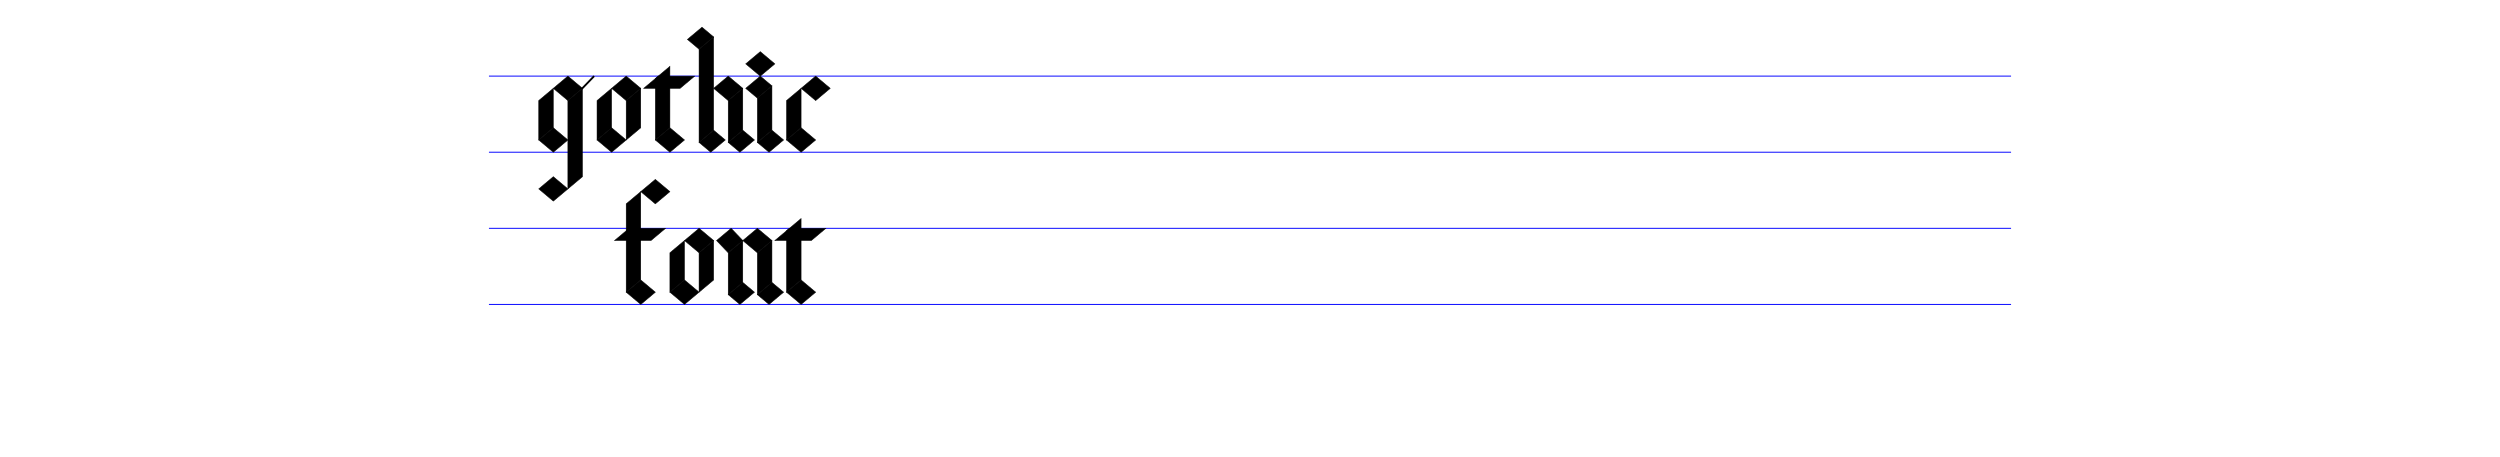
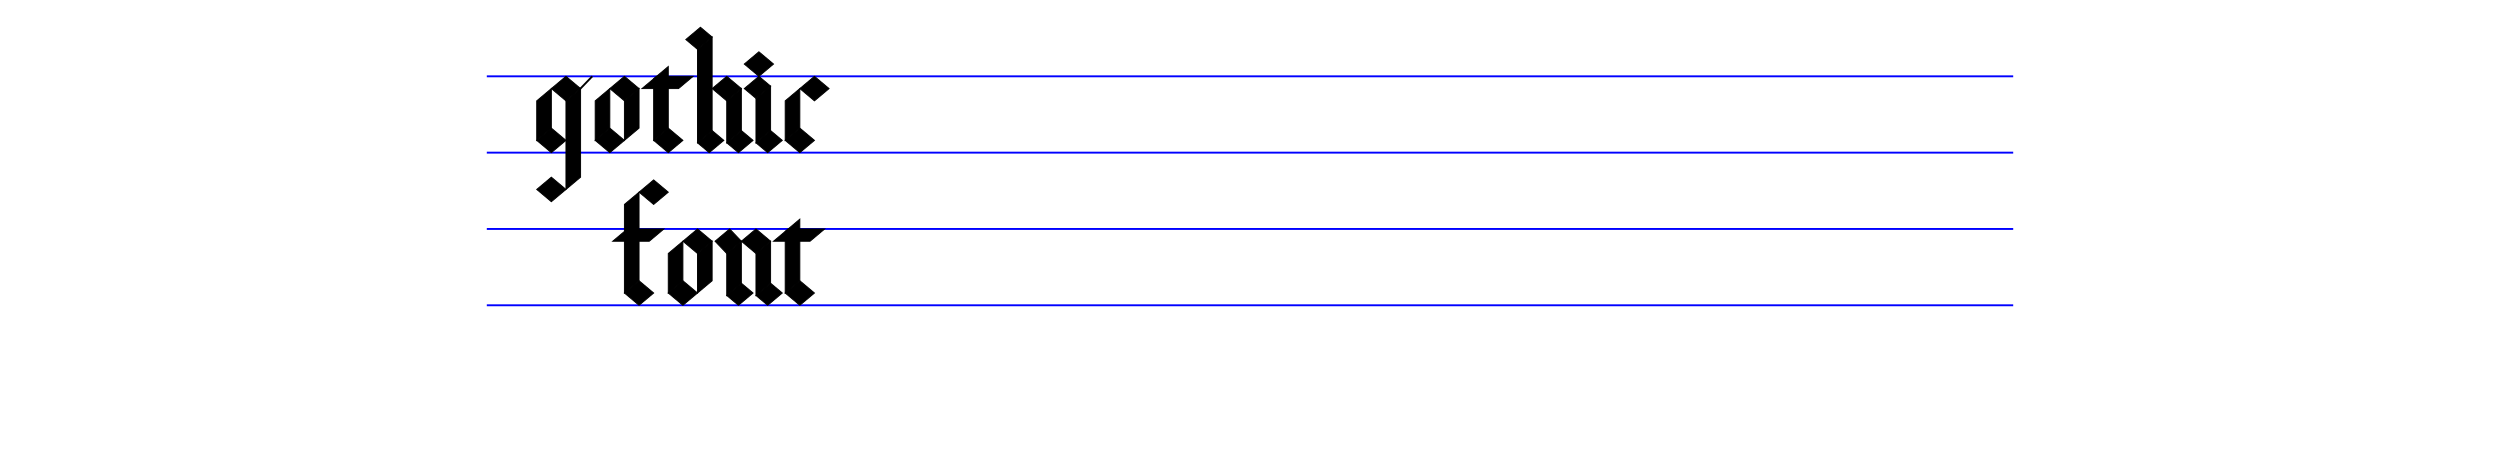
- <svg xmlns="http://www.w3.org/2000/svg" height="480" width="20*pen.line_height">
-   <line x1="0" y1="80" x2="1600" y2="80" stroke-width="1" stroke="blue" />
-   <line x1="0" y1="160" x2="1600" y2="160" stroke-width="1" stroke="blue" />
-   <line x1="0" y1="240" x2="1600" y2="240" stroke-width="1" stroke="blue" />
-   <line x1="0" y1="320" x2="1600" y2="320" stroke-width="1" stroke="blue" />
-   <line x1="97.536" y1="93.499" x2="110.559" y2="80.0" stroke-width="2.0" stroke="black" />
-   <polygon points="67.66,92.856 52.34,105.712 52.34,147.144 67.66,134.288" style="fill:black;stroke:black;stroke-width:0.5" />
-   <polygon points="67.66,134.288 52.34,147.144 67.66,160.0 82.981,147.144" style="fill:black;stroke:black;stroke-width:0.5" />
-   <polygon points="82.981,80.0 67.66,92.856 82.981,105.712 98.302,92.856" style="fill:black;stroke:black;stroke-width:0.5" />
-   <polygon points="98.302,92.856 82.981,105.712 82.981,198.567 98.302,185.712" style="fill:black;stroke:black;stroke-width:0.5" />
-   <polygon points="67.66,185.712 52.34,198.567 67.66,211.423 82.981,198.567" style="fill:black;stroke:black;stroke-width:0.5" />
-   <polygon points="128.944,92.856 113.623,105.712 113.623,147.144 128.944,134.288" style="fill:black;stroke:black;stroke-width:0.5" />
-   <polygon points="128.944,134.288 113.623,147.144 128.944,160.0 144.265,147.144" style="fill:black;stroke:black;stroke-width:0.5" />
-   <polygon points="144.265,80.0 128.944,92.856 144.265,105.712 159.586,92.856" style="fill:black;stroke:black;stroke-width:0.5" />
-   <polygon points="159.586,92.856 144.265,105.712 144.265,147.144 159.586,134.288" style="fill:black;stroke:black;stroke-width:0.5" />
-   <polygon points="190.228,69.715 174.907,82.571 174.907,147.144 190.228,134.288" style="fill:black;stroke:black;stroke-width:0.5" />
-   <polygon points="190.228,134.288 174.907,147.144 190.228,160.0 205.548,147.144" style="fill:black;stroke:black;stroke-width:0.5" />
-   <polygon points="177.971,80.0 162.65,92.856 200.952,92.856 216.273,80.0" style="fill:black;stroke:black;stroke-width:0.5" />
-   <polygon points="223.934,28.577 208.613,41.433 220.869,51.717 236.19,38.862" style="fill:black;stroke:black;stroke-width:0.5" />
-   <polygon points="236.19,38.862 220.869,51.717 220.869,149.715 236.19,136.86" style="fill:black;stroke:black;stroke-width:0.5" />
-   <polygon points="236.19,136.86 220.869,149.715 233.126,160.0 248.447,147.144" style="fill:black;stroke:black;stroke-width:0.5" />
-   <polygon points="251.511,80.0 236.19,92.856 251.511,105.712 266.832,92.856" style="fill:black;stroke:black;stroke-width:0.5" />
-   <polygon points="266.832,92.856 251.511,105.712 251.511,149.715 266.832,136.86" style="fill:black;stroke:black;stroke-width:0.5" />
-   <polygon points="266.832,136.86 251.511,149.715 263.768,160.0 279.089,147.144" style="fill:black;stroke:black;stroke-width:0.5" />
-   <polygon points="285.217,80.0 269.896,92.856 282.153,103.14 297.474,90.285" style="fill:black;stroke:black;stroke-width:0.5" />
-   <polygon points="297.474,90.285 282.153,103.14 282.153,149.715 297.474,136.86" style="fill:black;stroke:black;stroke-width:0.5" />
-   <polygon points="297.474,136.86 282.153,149.715 294.41,160.0 309.73,147.144" style="fill:black;stroke:black;stroke-width:0.5" />
-   <polygon points="285.217,54.288 269.896,67.144 285.217,80.0 300.538,67.144" style="fill:black;stroke:black;stroke-width:0.5" />
-   <polygon points="328.116,92.856 312.795,105.712 312.795,147.144 328.116,134.288" style="fill:black;stroke:black;stroke-width:0.5" />
-   <polygon points="328.116,134.288 312.795,147.144 328.116,160.0 343.436,147.144" style="fill:black;stroke:black;stroke-width:0.5" />
-   <polygon points="343.436,80.0 328.116,92.856 343.436,105.712 358.757,92.856" style="fill:black;stroke:black;stroke-width:0.5" />
-   <polygon points="159.586,201.433 144.265,214.288 144.265,307.144 159.586,294.288" style="fill:black;stroke:black;stroke-width:0.5" />
-   <polygon points="159.586,294.288 144.265,307.144 159.586,320.0 174.907,307.144" style="fill:black;stroke:black;stroke-width:0.5" />
-   <polygon points="174.907,188.577 159.586,201.433 174.907,214.288 190.228,201.433" style="fill:black;stroke:black;stroke-width:0.5" />
-   <polygon points="147.329,240.0 132.008,252.856 170.31,252.856 185.631,240.0" style="fill:black;stroke:black;stroke-width:0.5" />
-   <polygon points="205.548,252.856 190.228,265.712 190.228,307.144 205.548,294.288" style="fill:black;stroke:black;stroke-width:0.5" />
-   <polygon points="205.548,294.288 190.228,307.144 205.548,320.0 220.869,307.144" style="fill:black;stroke:black;stroke-width:0.5" />
-   <polygon points="220.869,240.0 205.548,252.856 220.869,265.712 236.19,252.856" style="fill:black;stroke:black;stroke-width:0.5" />
-   <polygon points="236.19,252.856 220.869,265.712 220.869,307.144 236.19,294.288" style="fill:black;stroke:black;stroke-width:0.5" />
-   <polygon points="254.575,240.0 239.254,252.856 251.511,265.712 266.832,252.856" style="fill:black;stroke:black;stroke-width:0.5" />
-   <polygon points="266.832,252.856 251.511,265.712 251.511,309.715 266.832,296.86" style="fill:black;stroke:black;stroke-width:0.5" />
-   <polygon points="266.832,296.86 251.511,309.715 263.768,320.0 279.089,307.144" style="fill:black;stroke:black;stroke-width:0.5" />
-   <polygon points="282.153,240.0 266.832,252.856 282.153,265.712 297.474,252.856" style="fill:black;stroke:black;stroke-width:0.5" />
-   <polygon points="297.474,252.856 282.153,265.712 282.153,309.715 297.474,296.86" style="fill:black;stroke:black;stroke-width:0.5" />
-   <polygon points="297.474,296.86 282.153,309.715 294.41,320.0 309.73,307.144" style="fill:black;stroke:black;stroke-width:0.5" />
-   <polygon points="328.116,229.715 312.795,242.571 312.795,307.144 328.116,294.288" style="fill:black;stroke:black;stroke-width:0.5" />
-   <polygon points="328.116,294.288 312.795,307.144 328.116,320.0 343.436,307.144" style="fill:black;stroke:black;stroke-width:0.5" />
-   <polygon points="315.859,240.0 300.538,252.856 338.84,252.856 354.161,240.0" style="fill:black;stroke:black;stroke-width:0.5" />
+ <svg xmlns="http://www.w3.org/2000/svg" height="240" width="20*pen.line_height">
+   <line x1="0" y1="40" x2="800" y2="40" stroke-width="1" stroke="blue" />
+   <line x1="0" y1="80" x2="800" y2="80" stroke-width="1" stroke="blue" />
+   <line x1="0" y1="120" x2="800" y2="120" stroke-width="1" stroke="blue" />
+   <line x1="0" y1="160" x2="800" y2="160" stroke-width="1" stroke="blue" />
+   <line x1="48.768" y1="46.749" x2="55.279" y2="40.0" stroke-width="1.0" stroke="black" />
+   <polygon points="33.83,46.428 26.17,52.856 26.17,73.572 33.83,67.144" style="fill:black;stroke:black;stroke-width:0.5" />
+   <polygon points="33.83,67.144 26.17,73.572 33.83,80.0 41.491,73.572" style="fill:black;stroke:black;stroke-width:0.5" />
+   <polygon points="41.491,40.0 33.83,46.428 41.491,52.856 49.151,46.428" style="fill:black;stroke:black;stroke-width:0.5" />
+   <polygon points="49.151,46.428 41.491,52.856 41.491,99.284 49.151,92.856" style="fill:black;stroke:black;stroke-width:0.5" />
+   <polygon points="33.83,92.856 26.17,99.284 33.83,105.712 41.491,99.284" style="fill:black;stroke:black;stroke-width:0.5" />
+   <polygon points="64.472,46.428 56.812,52.856 56.812,73.572 64.472,67.144" style="fill:black;stroke:black;stroke-width:0.5" />
+   <polygon points="64.472,67.144 56.812,73.572 64.472,80.0 72.132,73.572" style="fill:black;stroke:black;stroke-width:0.5" />
+   <polygon points="72.132,40.0 64.472,46.428 72.132,52.856 79.793,46.428" style="fill:black;stroke:black;stroke-width:0.5" />
+   <polygon points="79.793,46.428 72.132,52.856 72.132,73.572 79.793,67.144" style="fill:black;stroke:black;stroke-width:0.5" />
+   <polygon points="95.114,34.858 87.453,41.286 87.453,73.572 95.114,67.144" style="fill:black;stroke:black;stroke-width:0.5" />
+   <polygon points="95.114,67.144 87.453,73.572 95.114,80.0 102.774,73.572" style="fill:black;stroke:black;stroke-width:0.5" />
+   <polygon points="88.985,40.0 81.325,46.428 100.476,46.428 108.137,40.0" style="fill:black;stroke:black;stroke-width:0.5" />
+   <polygon points="111.967,14.288 104.306,20.716 110.435,25.859 118.095,19.431" style="fill:black;stroke:black;stroke-width:0.5" />
+   <polygon points="118.095,19.431 110.435,25.859 110.435,74.858 118.095,68.43" style="fill:black;stroke:black;stroke-width:0.5" />
+   <polygon points="118.095,68.43 110.435,74.858 116.563,80.0 124.223,73.572" style="fill:black;stroke:black;stroke-width:0.5" />
+   <polygon points="125.756,40.0 118.095,46.428 125.756,52.856 133.416,46.428" style="fill:black;stroke:black;stroke-width:0.5" />
+   <polygon points="133.416,46.428 125.756,52.856 125.756,74.858 133.416,68.43" style="fill:black;stroke:black;stroke-width:0.5" />
+   <polygon points="133.416,68.43 125.756,74.858 131.884,80.0 139.544,73.572" style="fill:black;stroke:black;stroke-width:0.5" />
+   <polygon points="142.609,40.0 134.948,46.428 141.076,51.57 148.737,45.142" style="fill:black;stroke:black;stroke-width:0.5" />
+   <polygon points="148.737,45.142 141.076,51.57 141.076,74.858 148.737,68.43" style="fill:black;stroke:black;stroke-width:0.5" />
+   <polygon points="148.737,68.43 141.076,74.858 147.205,80.0 154.865,73.572" style="fill:black;stroke:black;stroke-width:0.5" />
+   <polygon points="142.609,27.144 134.948,33.572 142.609,40.0 150.269,33.572" style="fill:black;stroke:black;stroke-width:0.5" />
+   <polygon points="164.058,46.428 156.397,52.856 156.397,73.572 164.058,67.144" style="fill:black;stroke:black;stroke-width:0.5" />
+   <polygon points="164.058,67.144 156.397,73.572 164.058,80.0 171.718,73.572" style="fill:black;stroke:black;stroke-width:0.5" />
+   <polygon points="171.718,40.0 164.058,46.428 171.718,52.856 179.379,46.428" style="fill:black;stroke:black;stroke-width:0.5" />
+   <polygon points="79.793,100.716 72.132,107.144 72.132,153.572 79.793,147.144" style="fill:black;stroke:black;stroke-width:0.5" />
+   <polygon points="79.793,147.144 72.132,153.572 79.793,160.0 87.453,153.572" style="fill:black;stroke:black;stroke-width:0.5" />
+   <polygon points="87.453,94.288 79.793,100.716 87.453,107.144 95.114,100.716" style="fill:black;stroke:black;stroke-width:0.5" />
+   <polygon points="73.665,120.0 66.004,126.428 85.155,126.428 92.816,120.0" style="fill:black;stroke:black;stroke-width:0.5" />
+   <polygon points="102.774,126.428 95.114,132.856 95.114,153.572 102.774,147.144" style="fill:black;stroke:black;stroke-width:0.5" />
+   <polygon points="102.774,147.144 95.114,153.572 102.774,160.0 110.435,153.572" style="fill:black;stroke:black;stroke-width:0.5" />
+   <polygon points="110.435,120.0 102.774,126.428 110.435,132.856 118.095,126.428" style="fill:black;stroke:black;stroke-width:0.5" />
+   <polygon points="118.095,126.428 110.435,132.856 110.435,153.572 118.095,147.144" style="fill:black;stroke:black;stroke-width:0.5" />
+   <polygon points="127.288,120.0 119.627,126.428 125.756,132.856 133.416,126.428" style="fill:black;stroke:black;stroke-width:0.5" />
+   <polygon points="133.416,126.428 125.756,132.856 125.756,154.858 133.416,148.43" style="fill:black;stroke:black;stroke-width:0.5" />
+   <polygon points="133.416,148.43 125.756,154.858 131.884,160.0 139.544,153.572" style="fill:black;stroke:black;stroke-width:0.5" />
+   <polygon points="141.076,120.0 133.416,126.428 141.076,132.856 148.737,126.428" style="fill:black;stroke:black;stroke-width:0.5" />
+   <polygon points="148.737,126.428 141.076,132.856 141.076,154.858 148.737,148.43" style="fill:black;stroke:black;stroke-width:0.5" />
+   <polygon points="148.737,148.43 141.076,154.858 147.205,160.0 154.865,153.572" style="fill:black;stroke:black;stroke-width:0.5" />
+   <polygon points="164.058,114.858 156.397,121.286 156.397,153.572 164.058,147.144" style="fill:black;stroke:black;stroke-width:0.5" />
+   <polygon points="164.058,147.144 156.397,153.572 164.058,160.0 171.718,153.572" style="fill:black;stroke:black;stroke-width:0.5" />
+   <polygon points="157.929,120.0 150.269,126.428 169.42,126.428 177.081,120.0" style="fill:black;stroke:black;stroke-width:0.5" />
</svg>
